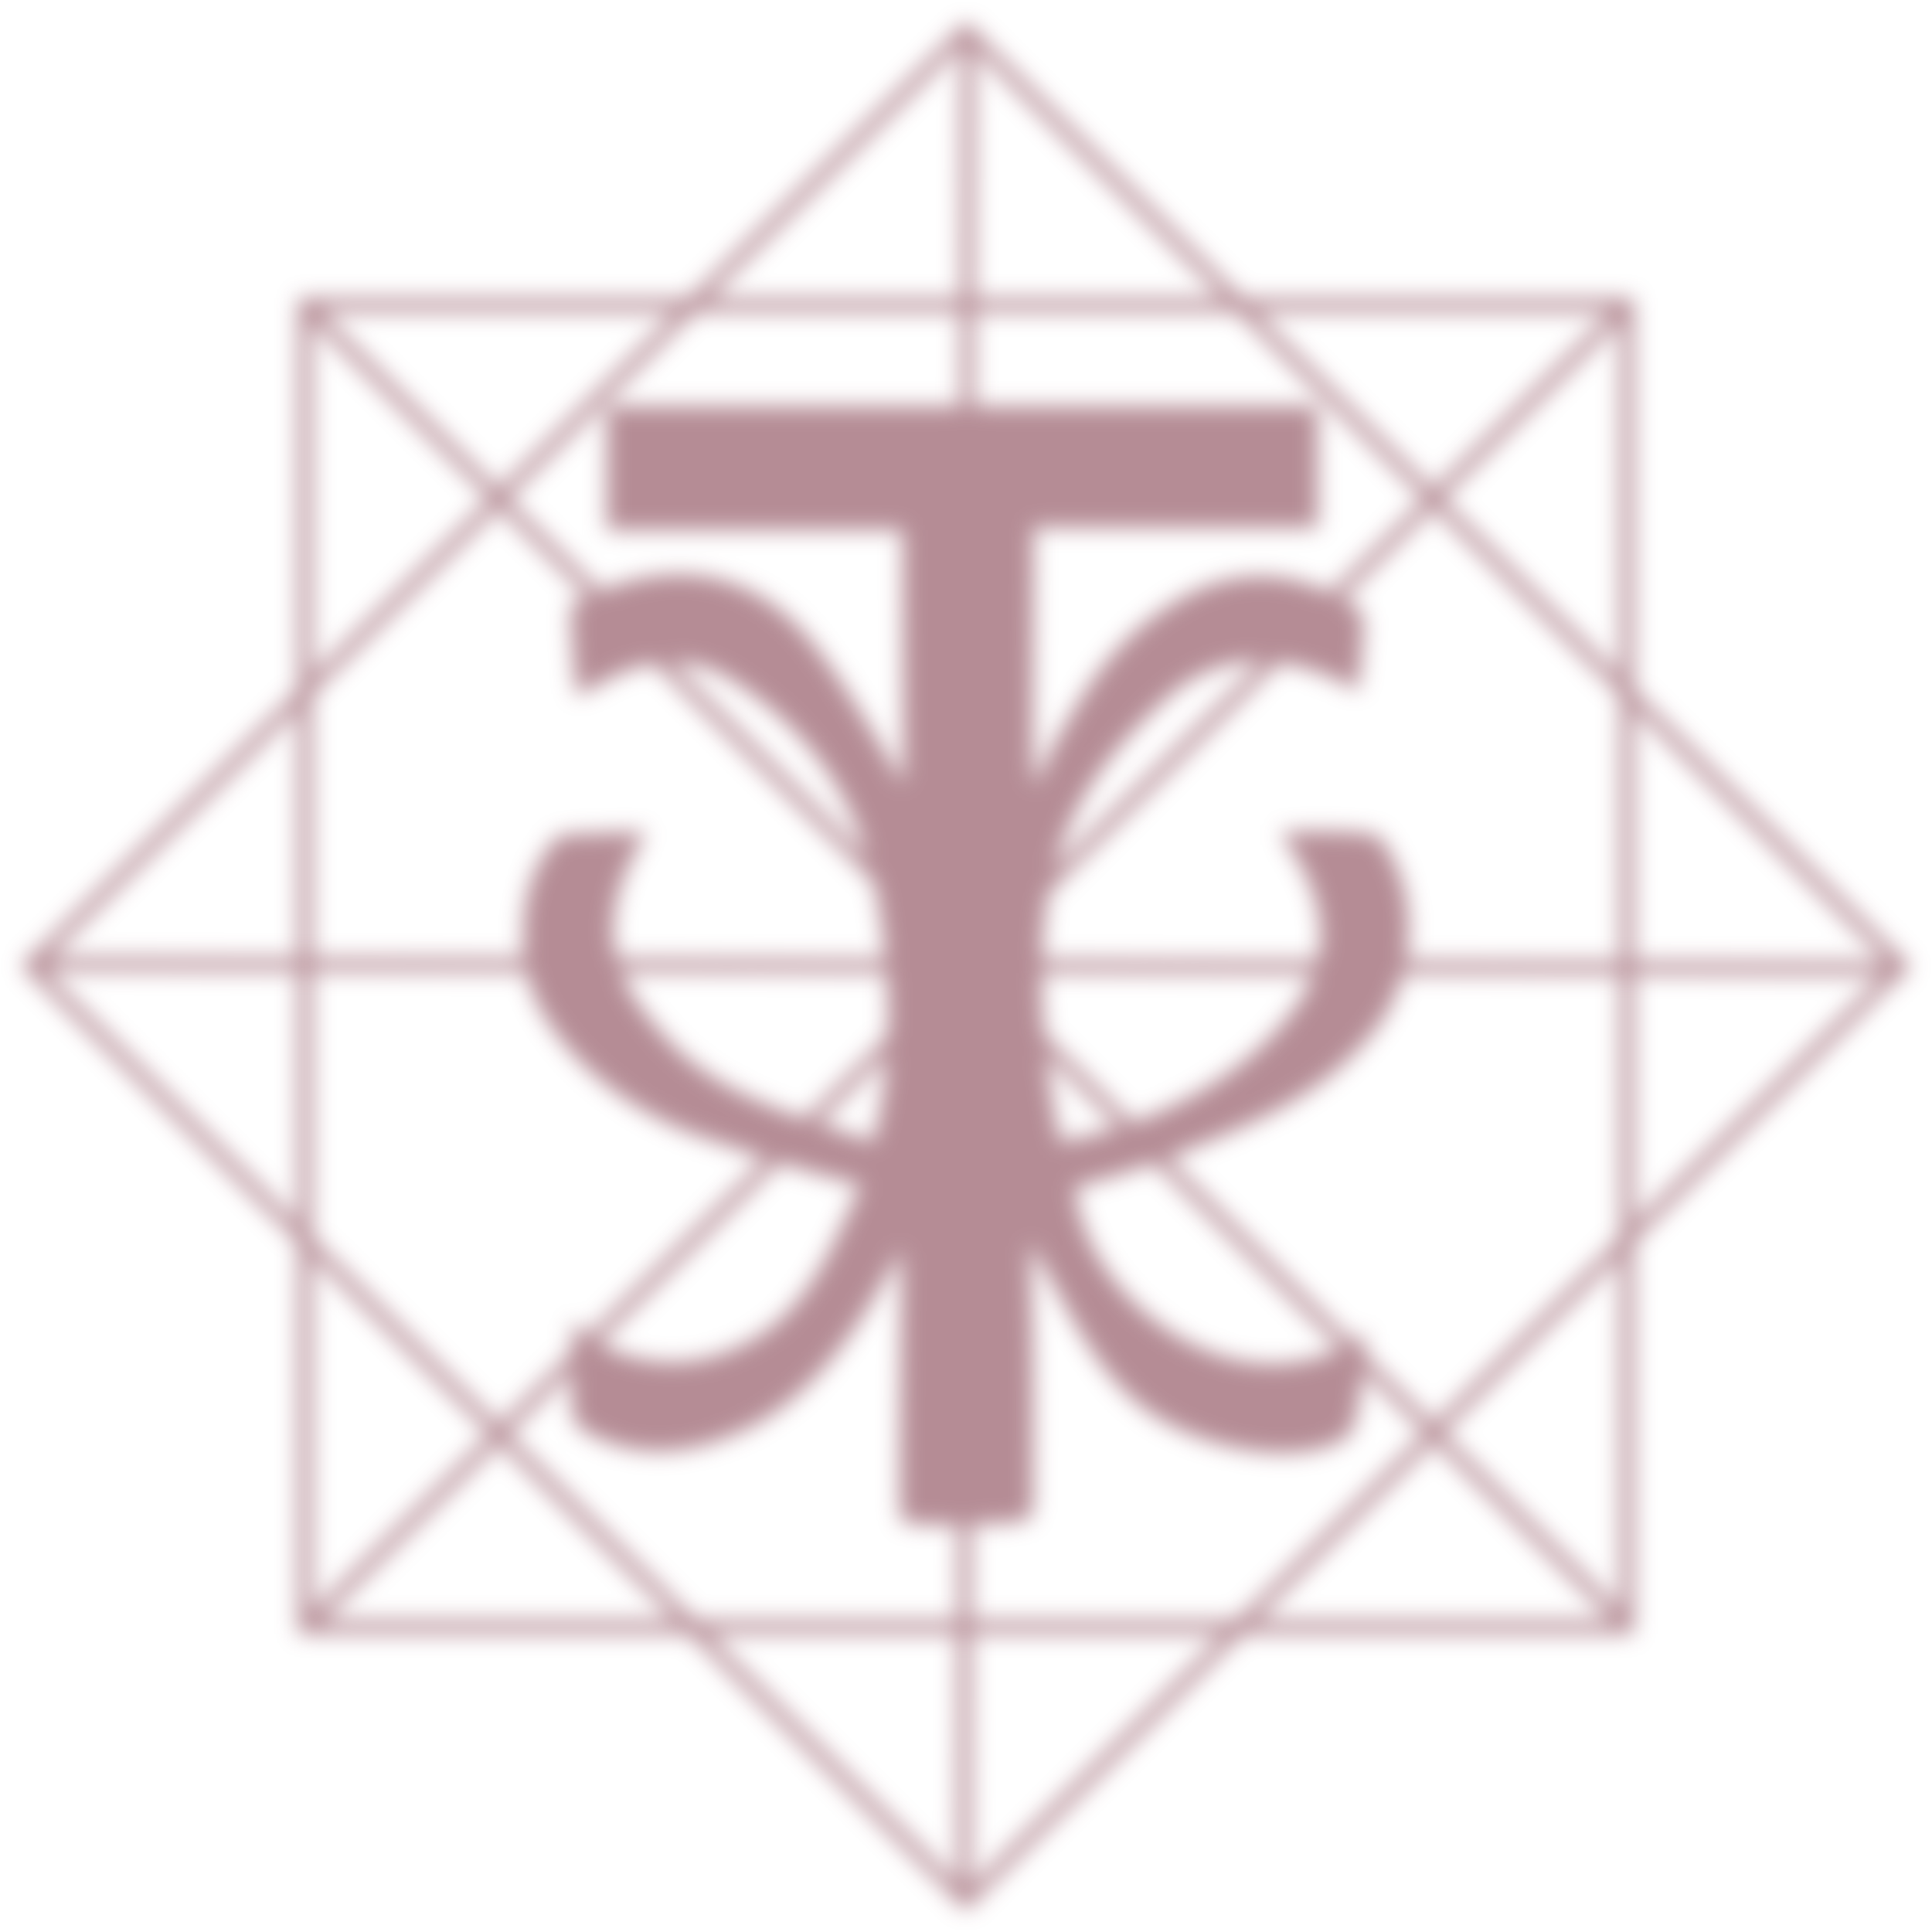
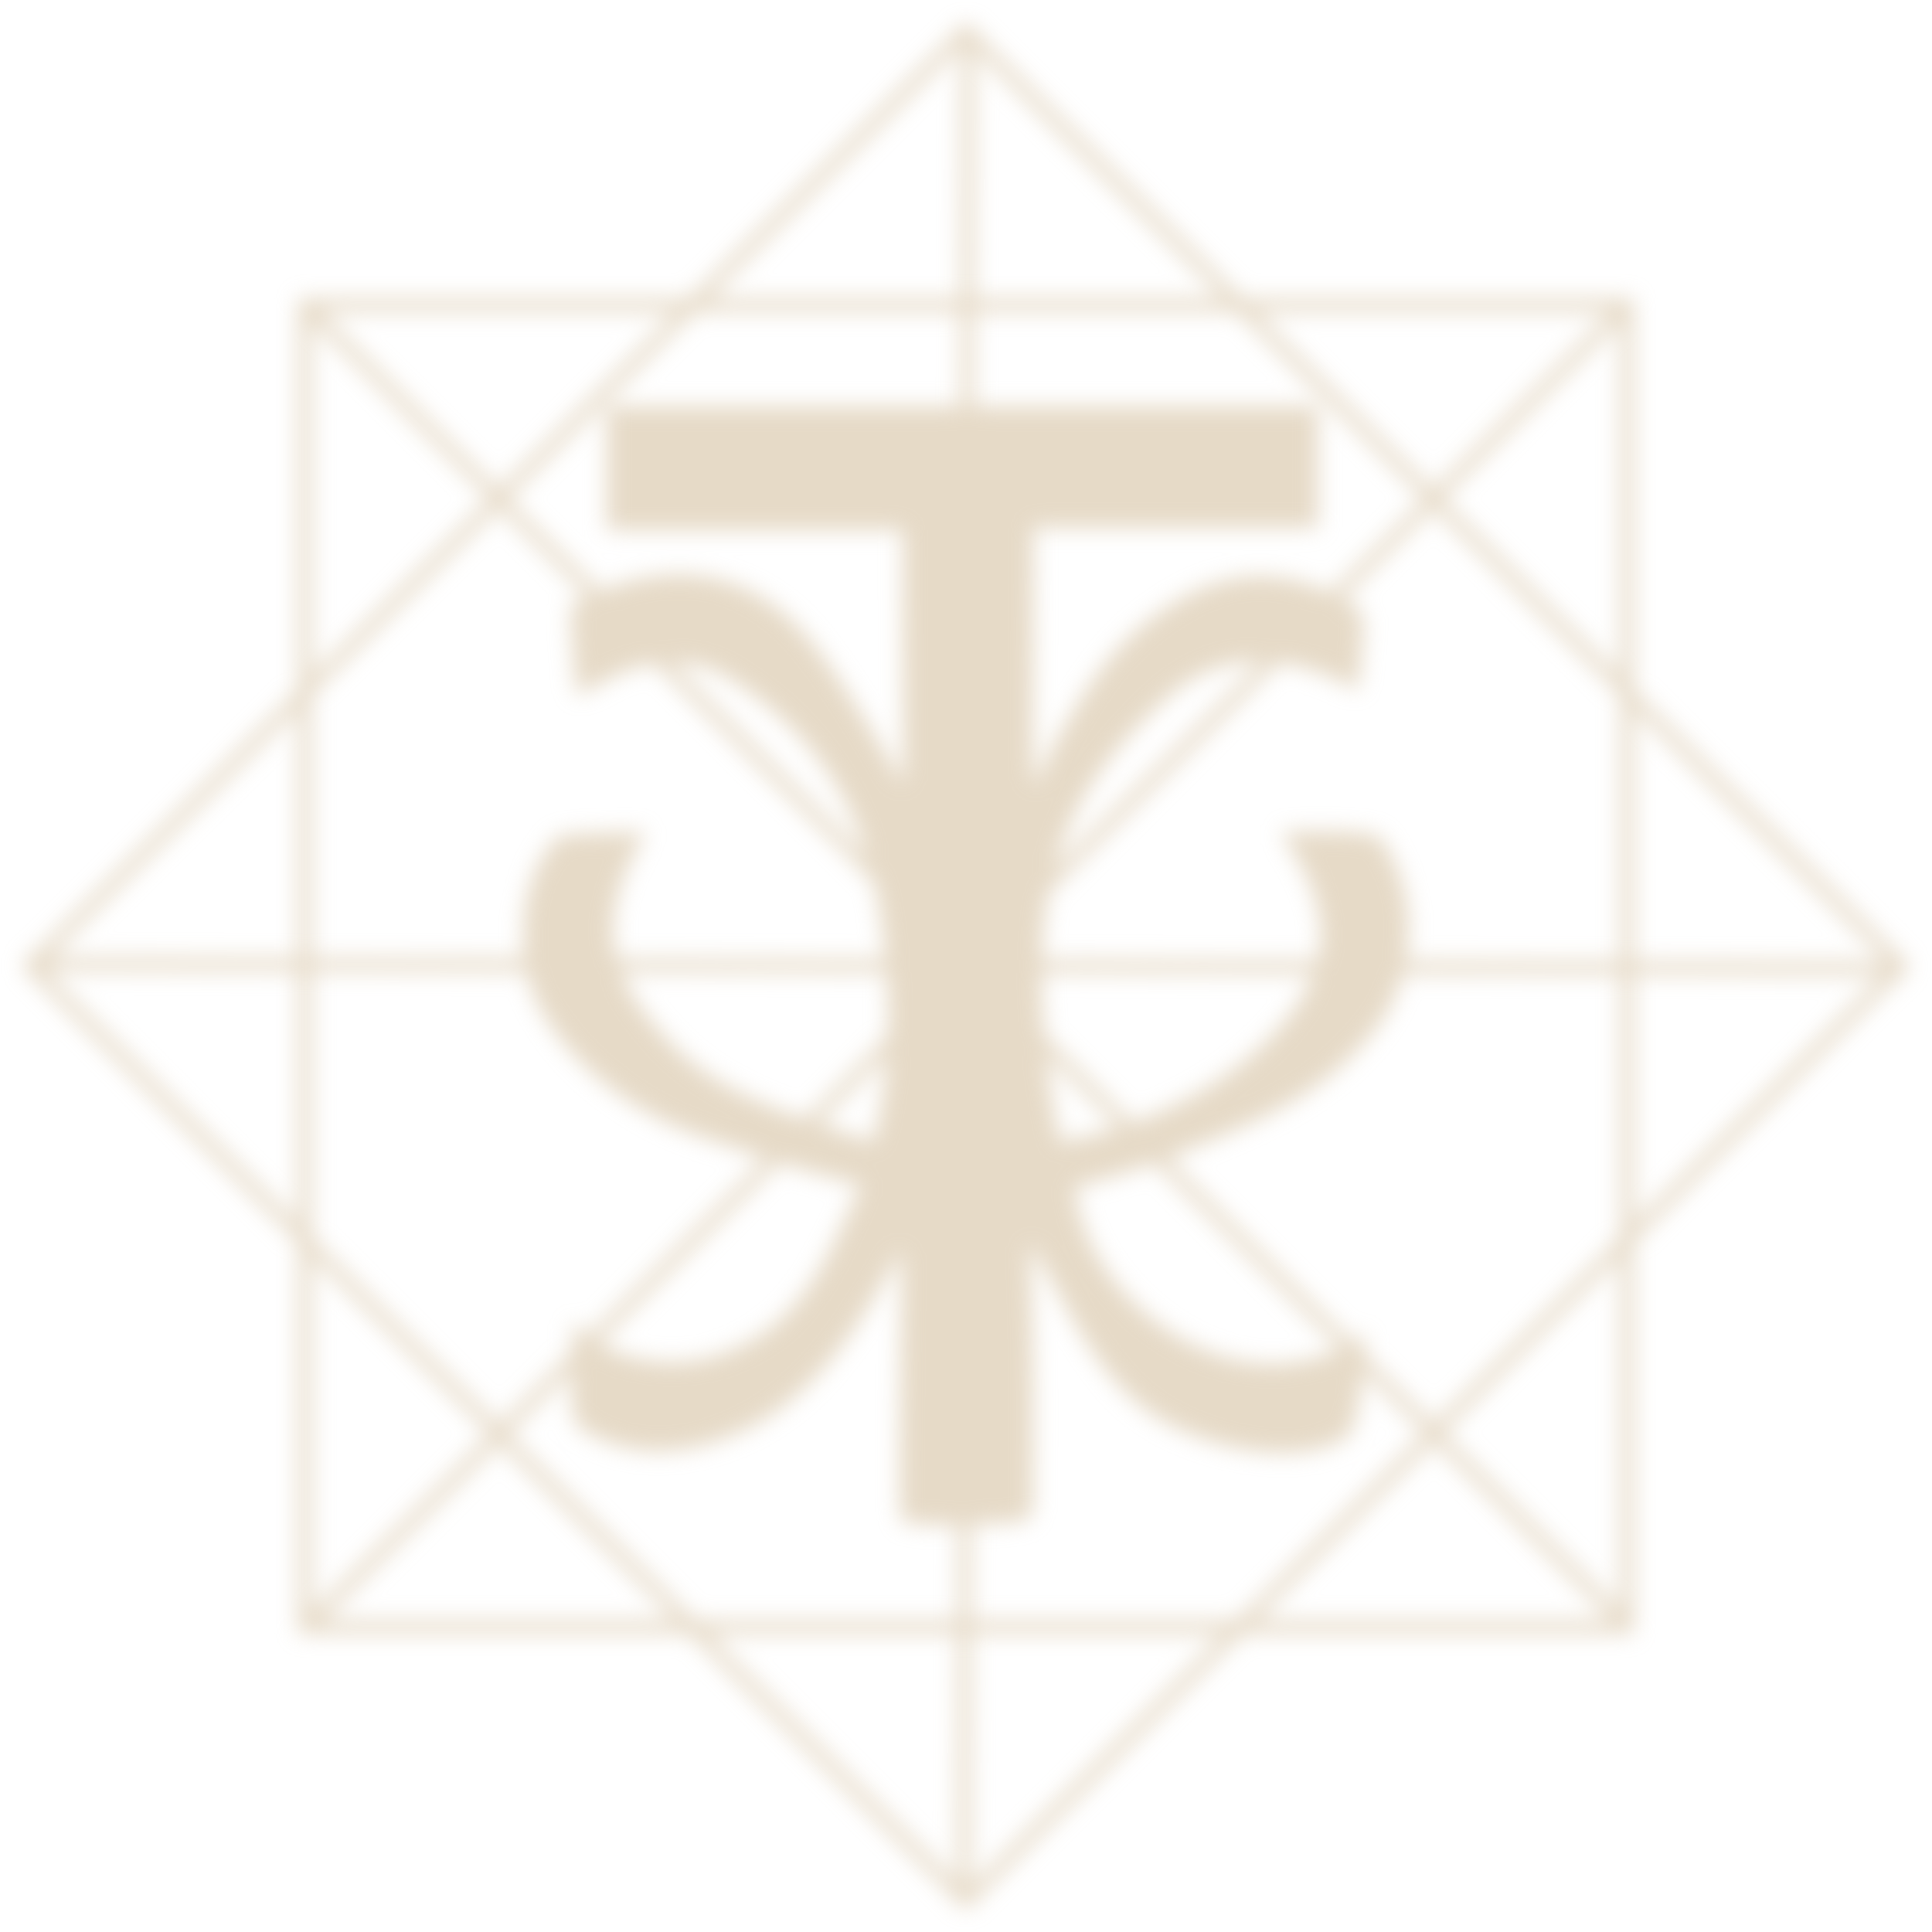
<svg xmlns="http://www.w3.org/2000/svg" width="700" height="700" fill="none">
  <g filter="url(#a)">
-     <path fill="#6D1B2D" fill-opacity=".5" d="m690.343 353.197.006-1.551 1.651-1.651-100.17-100.171V108.17H450.17L350 8 249.83 108.17H108.17v141.66l-96.973 96.973-1.54-.005-.005 1.551L8 350l100.17 100.17v141.66h141.66L350 692l100.17-100.17h141.66V450.17l96.973-96.973h1.54Zm-6.574-4.743-91.939-.227v-91.712l91.939 91.939ZM482.015 214.751c-18.738-8.85-37.688-7.474-54.256 2.176-25.228 14.694-34.878 33.533-46.375 53.679-3.075 6.844-4.536 9.84-6.484 13.667-1.25.778-.418-58.803-.418-93.093h102.933v-43.934H352.811l.074-34.349h95.337l67.813 67.813-34.02 34.041ZM296.554 407.088l24.756-24.778c-.714 10.116-2.255 20.443-4.827 31.294-6.76-2.249-13.424-4.346-19.929-6.516Zm15.287 22.057c-10.111 22.248-18.659 43.839-38.144 55.601-14.789 8.925-30.675 11.063-46.618 6.336-4.266-1.265-7.352-2.715-10.031-4.409l65.404-65.468c9.639 3.012 19.527 5.823 29.389 7.94Zm9.819-53.88-30.098 30.124c-19.813-6.865-37.821-14.964-51.498-30.844-7.205-7.76-12.138-15.128-14.97-22.491l96.063.238c.571 7.67.762 15.282.503 22.973Zm96.645 46.067 67.426 67.358c-3.335 1.582-7.723 3.176-13.403 4.34-38.625 7.919-79.606-27.281-82.792-62.974 0 0 16.7-4.362 28.769-8.724Zm-34.19-7.775s-3.033-13.207-5.018-31.384l26.282 26.254a150.808 150.808 0 0 1-21.264 5.13Zm-5.727-38.784c-.598-7.067-.985-14.642-.958-22.343l98.513.243c-1.349 3.69-3.271 7.384-5.822 11.1-13.17 19.141-35.148 34.174-59.735 42.966l-31.998-31.966Zm78.918-135.286-75.472 75.545c6.363-23.83 19.712-42.319 39.313-60.581 11.095-10.661 23.116-15.287 36.159-14.964Zm-109.233-92.241H219.901v44.786h107.158c0 31.469.212 66.283.212 92.156 0 0-20.814-37.487-34.889-53.668-21.406-24.614-48.274-26.906-74.905-16.489l-33.422-33.39 67.738-67.738h96.354l-.074 34.343ZM314.286 310.74l-70.909-70.835c6.41-.016 12.709 1.477 18.865 4.684 10.164 6.23 19.051 13.138 27.78 22.687 11.438 12.514 19.32 26.88 24.264 43.464Zm-101.509-94.729c-2.954 1.429-5.347 3.049-5.945 3.472-.095 12.799 2.091 32.358 2.091 32.358l6.368-2.922c7.389-4.541 14.694-7.442 21.882-8.538l79.474 79.394a159.787 159.787 0 0 1 2.213 11.926 310.185 310.185 0 0 1 1.905 15.864l-97.18-.238c-3.287-12.529-.608-25.292 7.279-40.208l2.969-5.722c-8.157 0-23.904.72-26.122.852-6.913.413-6.379 1.646-9.74 6.236-7.802 10.655-9.47 26.101-7.887 38.757l-77.192-.19v-95.264l67.812-67.812 32.073 32.035Zm-21.925 135.963c.847 4.209 2.054 7.946 3.499 10.852 10.247 20.591 32.754 39.715 59.565 48.963 7.495 2.498 15.382 5.187 23.471 7.797l-64.224 64.292c-1.837-1.461-3.663-3.07-5.801-4.87l.084 1.689c0 3.388-.042 6.315-.1 9.009l-26.462 26.488-67.987-67.982v-96.433l77.955.195Zm16.319 144.587c-.095 4.07-.154 7.945-.027 12.577 0 0-.275 6.722 5.262 9.75 19.109 10.465 39.149 8.459 60.878-2.631 20.512-11.333 35.052-30.966 46.83-51.959 1.736-3.096 6.532-10.592 6.442-12.661 0 32.839-1.233 96.073-.026 98.915.735 1.731 10.337 2.107 20.67 1.917l-.074 34.634h-95.333l-67.568-67.569 22.946-22.973Zm144.756 55.786c5.923-.196 11.687-.545 15.769-.889 7.13-.609 6.579-3.61 6.579-9.301 0-29.886.365-54.394-.91-84.068a272.504 272.504 0 0 0-.175-7.643l6.41 11.237c9.348 16.383 17.68 34.936 34.237 48.01 19.067 15.055 56.877 22.746 74.117 10.91 2.938-2.017 4.907-13.138 5.881-23.825l22.369 22.348-67.982 67.982h-96.375l.08-34.761Zm142.358-61.794c.164-2.858.243-5.532.243-7.808 0 0-1.334 1.572-4.478 3.579l-66.918-66.849c28.531-11.603 55.617-21.094 75.689-47.222 4.288-5.584 7.495-12.296 9.449-19.5l78.833.195v95.264l-67.569 67.569-25.249-25.228Zm15.075-142.522c2.594-13.704.699-28.637-6.929-40.774 0 0-1.583-3.086-2.895-4.029-4.346-3.101-35.746-1.81-35.629-1.646 11.29 15.986 17.06 31.162 13.46 46.37l-99.863-.244c.212-8.125.926-16.277 2.366-24.016l83.613-83.697c8.025 1.106 16.425 3.943 25.217 8.284l3.298 2.101c.916-9.792 1.816-15.022 2.012-26.323-.906-3.203-3.404-4.786-7.57-7.041l32.924-32.961 67.739 67.738v96.428l-77.743-.19Zm13.344-167.327 64.399-64.461v128.86l-64.399-64.399Zm61.059-67.807-64.404 64.467-64.462-64.467h128.866Zm-230.878-4.727.196-90.404 90.404 90.404h-90.6Zm-4.526-91.844-.201 91.844h-91.643l91.844-91.844Zm-167.655 160.97-64.461-64.399h128.86l-64.399 64.399Zm-67.807-61.059 64.467 64.404-64.467 64.462V116.237Zm-4.727 140.278v90.526l-90.309-.222 90.309-90.304Zm-91.939 95.031 91.939.227v91.717l-91.939-91.944ZM177.54 519.534l-64.642 64.705V454.897l64.642 64.637Zm-60.82 67.569 64.16-64.224 64.224 64.224H116.719Zm230.396 4.727-.196 90.404-90.404-90.404h90.6Zm4.526 91.844.201-91.844h91.648l-91.849 91.844Zm167.893-161.213 64.705 64.642H454.897l64.637-64.642Zm67.569 60.82-64.224-64.16 64.224-64.224v128.384Zm4.727-139.796v-90.526l90.309.222-90.309 90.304Z" />
+     <path fill="#CFB691" fill-opacity=".5" d="m690.343 353.197.006-1.551 1.651-1.651-100.17-100.171V108.17H450.17L350 8 249.83 108.17H108.17v141.66l-96.973 96.973-1.54-.005-.005 1.551L8 350l100.17 100.17v141.66h141.66L350 692l100.17-100.17h141.66V450.17l96.973-96.973h1.54Zm-6.574-4.743-91.939-.227v-91.712l91.939 91.939ZM482.015 214.751c-18.738-8.85-37.688-7.474-54.256 2.176-25.228 14.694-34.878 33.533-46.375 53.679-3.075 6.844-4.536 9.84-6.484 13.667-1.25.778-.418-58.803-.418-93.093h102.933v-43.934H352.811l.074-34.349h95.337l67.813 67.813-34.02 34.041ZM296.554 407.088l24.756-24.778c-.714 10.116-2.255 20.443-4.827 31.294-6.76-2.249-13.424-4.346-19.929-6.516Zm15.287 22.057c-10.111 22.248-18.659 43.839-38.144 55.601-14.789 8.925-30.675 11.063-46.618 6.336-4.266-1.265-7.352-2.715-10.031-4.409l65.404-65.468c9.639 3.012 19.527 5.823 29.389 7.94Zm9.819-53.88-30.098 30.124c-19.813-6.865-37.821-14.964-51.498-30.844-7.205-7.76-12.138-15.128-14.97-22.491l96.063.238c.571 7.67.762 15.282.503 22.973Zm96.645 46.067 67.426 67.358c-3.335 1.582-7.723 3.176-13.403 4.34-38.625 7.919-79.606-27.281-82.792-62.974 0 0 16.7-4.362 28.769-8.724Zm-34.19-7.775s-3.033-13.207-5.018-31.384l26.282 26.254a150.808 150.808 0 0 1-21.264 5.13Zm-5.727-38.784c-.598-7.067-.985-14.642-.958-22.343l98.513.243c-1.349 3.69-3.271 7.384-5.822 11.1-13.17 19.141-35.148 34.174-59.735 42.966l-31.998-31.966Zm78.918-135.286-75.472 75.545c6.363-23.83 19.712-42.319 39.313-60.581 11.095-10.661 23.116-15.287 36.159-14.964Zm-109.233-92.241H219.901v44.786h107.158c0 31.469.212 66.283.212 92.156 0 0-20.814-37.487-34.889-53.668-21.406-24.614-48.274-26.906-74.905-16.489l-33.422-33.39 67.738-67.738h96.354l-.074 34.343ZM314.286 310.74l-70.909-70.835c6.41-.016 12.709 1.477 18.865 4.684 10.164 6.23 19.051 13.138 27.78 22.687 11.438 12.514 19.32 26.88 24.264 43.464Zm-101.509-94.729c-2.954 1.429-5.347 3.049-5.945 3.472-.095 12.799 2.091 32.358 2.091 32.358l6.368-2.922c7.389-4.541 14.694-7.442 21.882-8.538l79.474 79.394a159.787 159.787 0 0 1 2.213 11.926 310.185 310.185 0 0 1 1.905 15.864l-97.18-.238c-3.287-12.529-.608-25.292 7.279-40.208l2.969-5.722c-8.157 0-23.904.72-26.122.852-6.913.413-6.379 1.646-9.74 6.236-7.802 10.655-9.47 26.101-7.887 38.757l-77.192-.19v-95.264l67.812-67.812 32.073 32.035Zm-21.925 135.963c.847 4.209 2.054 7.946 3.499 10.852 10.247 20.591 32.754 39.715 59.565 48.963 7.495 2.498 15.382 5.187 23.471 7.797l-64.224 64.292c-1.837-1.461-3.663-3.07-5.801-4.87l.084 1.689c0 3.388-.042 6.315-.1 9.009l-26.462 26.488-67.987-67.982v-96.433l77.955.195Zm16.319 144.587c-.095 4.07-.154 7.945-.027 12.577 0 0-.275 6.722 5.262 9.75 19.109 10.465 39.149 8.459 60.878-2.631 20.512-11.333 35.052-30.966 46.83-51.959 1.736-3.096 6.532-10.592 6.442-12.661 0 32.839-1.233 96.073-.026 98.915.735 1.731 10.337 2.107 20.67 1.917l-.074 34.634h-95.333l-67.568-67.569 22.946-22.973Zm144.756 55.786c5.923-.196 11.687-.545 15.769-.889 7.13-.609 6.579-3.61 6.579-9.301 0-29.886.365-54.394-.91-84.068a272.504 272.504 0 0 0-.175-7.643l6.41 11.237c9.348 16.383 17.68 34.936 34.237 48.01 19.067 15.055 56.877 22.746 74.117 10.91 2.938-2.017 4.907-13.138 5.881-23.825l22.369 22.348-67.982 67.982h-96.375l.08-34.761Zm142.358-61.794c.164-2.858.243-5.532.243-7.808 0 0-1.334 1.572-4.478 3.579l-66.918-66.849c28.531-11.603 55.617-21.094 75.689-47.222 4.288-5.584 7.495-12.296 9.449-19.5l78.833.195v95.264l-67.569 67.569-25.249-25.228Zm15.075-142.522c2.594-13.704.699-28.637-6.929-40.774 0 0-1.583-3.086-2.895-4.029-4.346-3.101-35.746-1.81-35.629-1.646 11.29 15.986 17.06 31.162 13.46 46.37l-99.863-.244c.212-8.125.926-16.277 2.366-24.016l83.613-83.697c8.025 1.106 16.425 3.943 25.217 8.284l3.298 2.101c.916-9.792 1.816-15.022 2.012-26.323-.906-3.203-3.404-4.786-7.57-7.041l32.924-32.961 67.739 67.738v96.428l-77.743-.19Zm13.344-167.327 64.399-64.461v128.86l-64.399-64.399Zm61.059-67.807-64.404 64.467-64.462-64.467h128.866Zm-230.878-4.727.196-90.404 90.404 90.404h-90.6Zm-4.526-91.844-.201 91.844h-91.643l91.844-91.844Zm-167.655 160.97-64.461-64.399h128.86l-64.399 64.399Zm-67.807-61.059 64.467 64.404-64.467 64.462V116.237Zm-4.727 140.278v90.526l-90.309-.222 90.309-90.304Zm-91.939 95.031 91.939.227v91.717l-91.939-91.944ZM177.54 519.534l-64.642 64.705V454.897l64.642 64.637Zm-60.82 67.569 64.16-64.224 64.224 64.224H116.719Zm230.396 4.727-.196 90.404-90.404-90.404h90.6Zm4.526 91.844.201-91.844h91.648l-91.849 91.844Zm167.893-161.213 64.705 64.642H454.897l64.637-64.642Zm67.569 60.82-64.224-64.16 64.224-64.224v128.384Zm4.727-139.796v-90.526l90.309.222-90.309 90.304Z" />
  </g>
  <defs>
    <filter id="a" width="700" height="700" x="0" y="0" color-interpolation-filters="sRGB" filterUnits="userSpaceOnUse">
      <feFlood flood-opacity="0" result="BackgroundImageFix" />
      <feBlend in="SourceGraphic" in2="BackgroundImageFix" result="shape" />
      <feGaussianBlur result="effect1_foregroundBlur_120_1054" stdDeviation="4" />
    </filter>
  </defs>
</svg>
